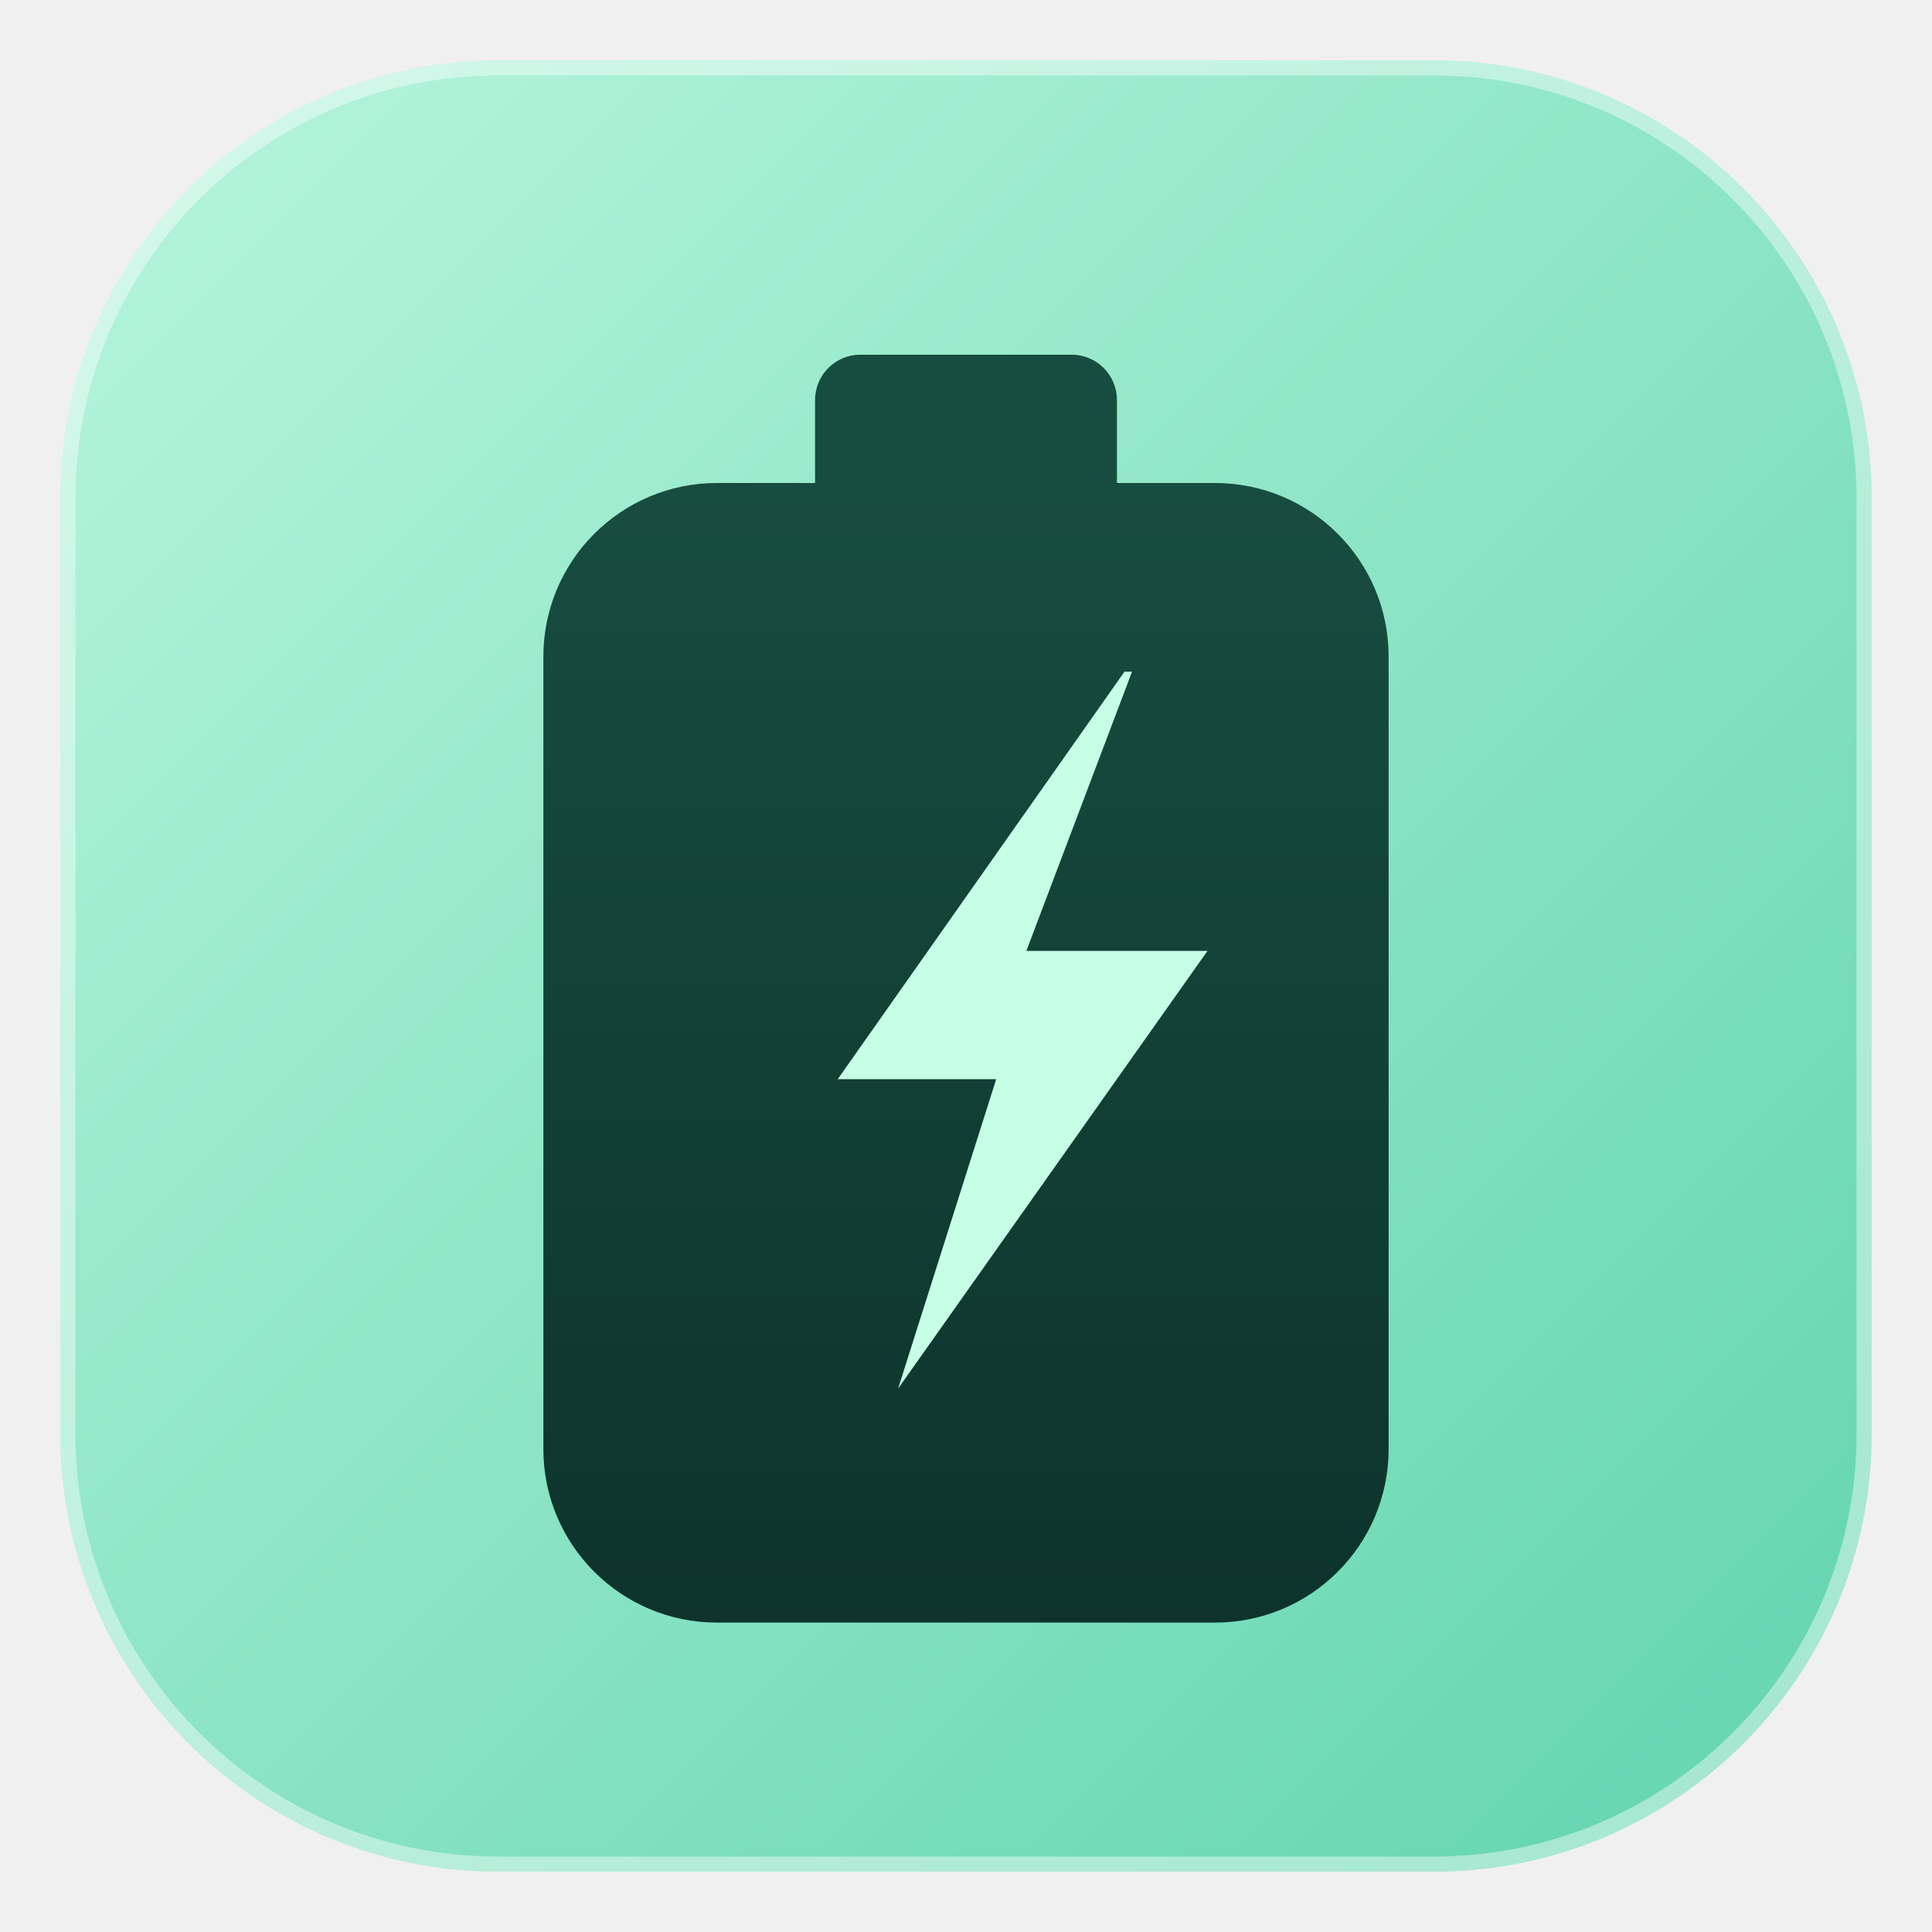
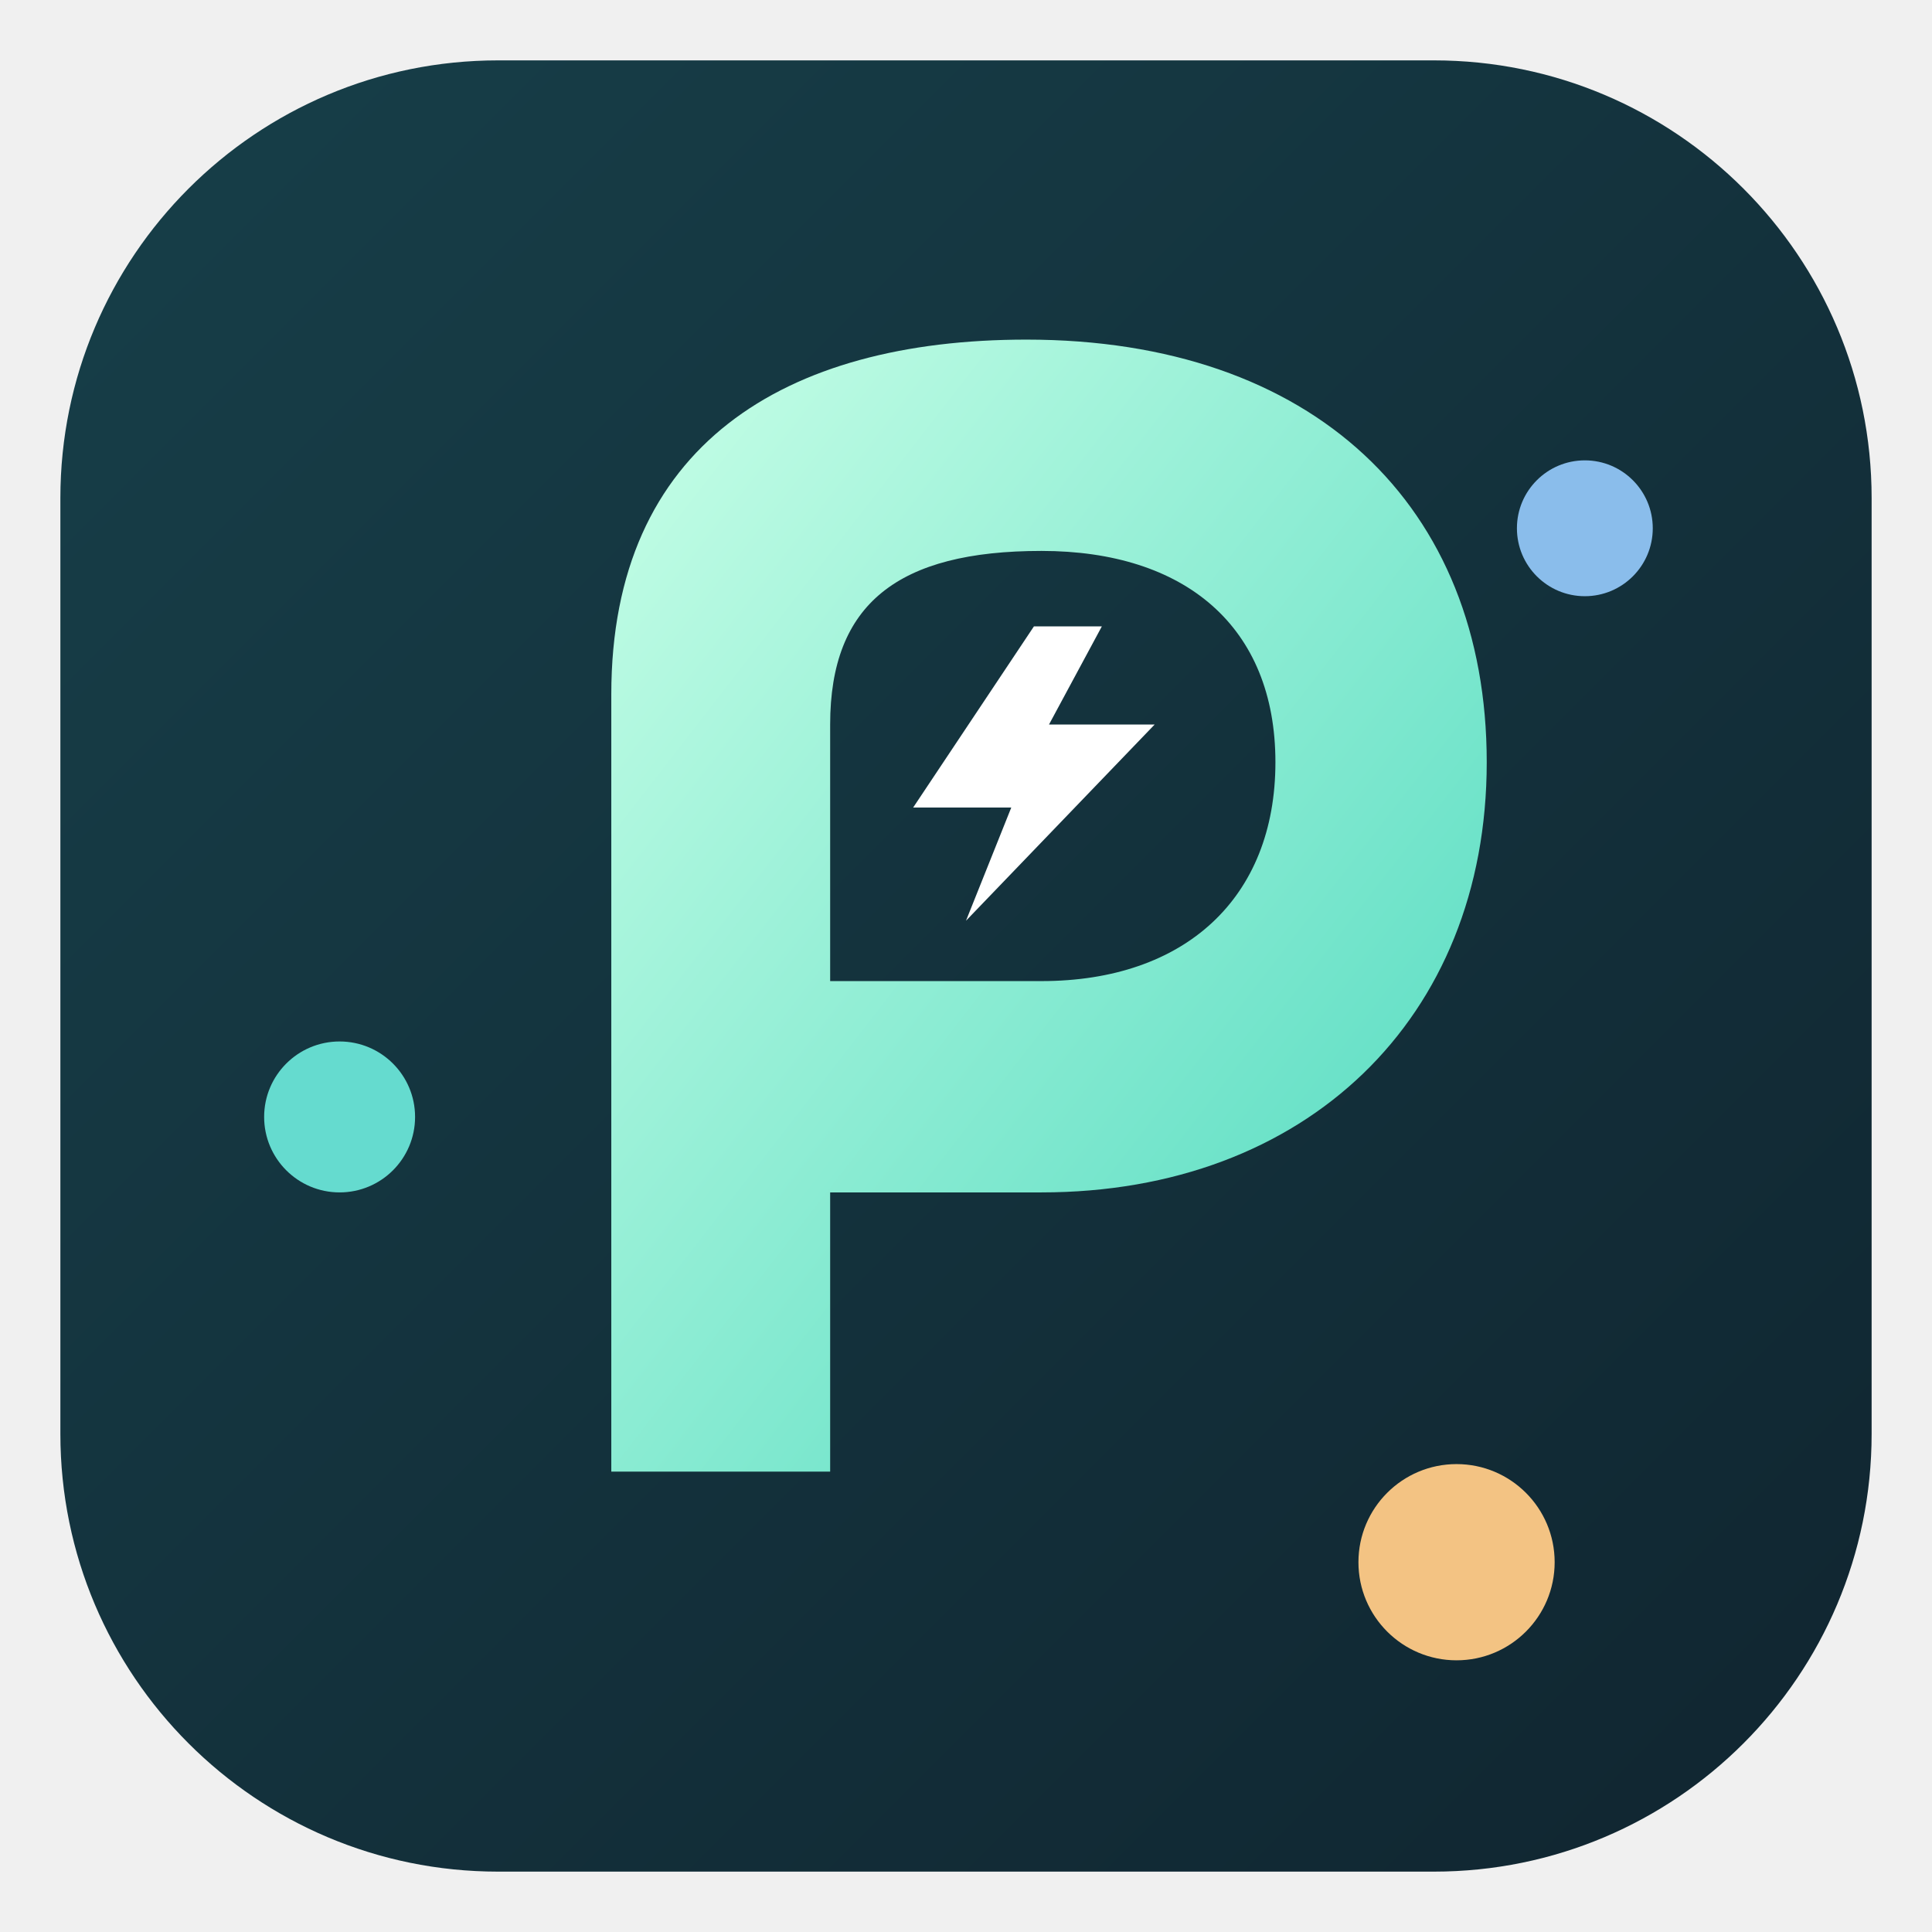
<svg xmlns="http://www.w3.org/2000/svg" viewBox="0 0 256 256" width="256" height="256">
  <defs>
    <linearGradient id="mint" x1="0" y1="0" x2="1" y2="1">
-       <stop stop-color="#B7F5DE" />
-       <stop offset="1" stop-color="#61D4AE" />
+       <stop stop-color="#173F49" />
+       <stop offset="1" stop-color="#102530" />
    </linearGradient>
-     <linearGradient id="battery" x1="0" y1="0" x2="0" y2="1">
-       <stop stop-color="#174D40" />
-       <stop offset="1" stop-color="#0D332B" />
+     <linearGradient id="battery" x1="0" y1="0" x2="1" y2="1">
+       <stop stop-color="#C9FFE7" />
+       <stop offset="1" stop-color="#4BD8BE" />
    </linearGradient>
  </defs>
  <rect x="8" y="8" width="240" height="240" rx="58" fill="url(#mint)" />
-   <rect x="9" y="9" width="238" height="238" rx="57" fill="none" stroke="#FFFFFF" stroke-opacity=".42" stroke-width="2" />
-   <rect x="108" y="47" width="40" height="24" rx="6" fill="#174D40" />
-   <rect x="72" y="64" width="112" height="151" rx="23" fill="url(#battery)" />
-   <path d="M149 89 111 143H132L119 184 160 126H136L150 89Z" fill="#C6FFE6" />
+   <path d="M81 195V92C81 59 104 45 136 45C174 45 197 67 197 101C197 135 173 158 138 158H110V130H138C157 130 169 119 169 101C169 83 157 73 138 73C119 73 110 80 110 96V195Z" fill="url(#battery)" />
+   <path d="M137 83 121 107H134L128 122 153 96H139L146 83Z" fill="#FFFFFF" />
+   <circle cx="45" cy="148" r="10" fill="#65DBCF" />
+   <circle cx="210" cy="70" r="9" fill="#8ABDEB" />
+   <circle cx="193" cy="207" r="13" fill="#F3C383" />
</svg>
